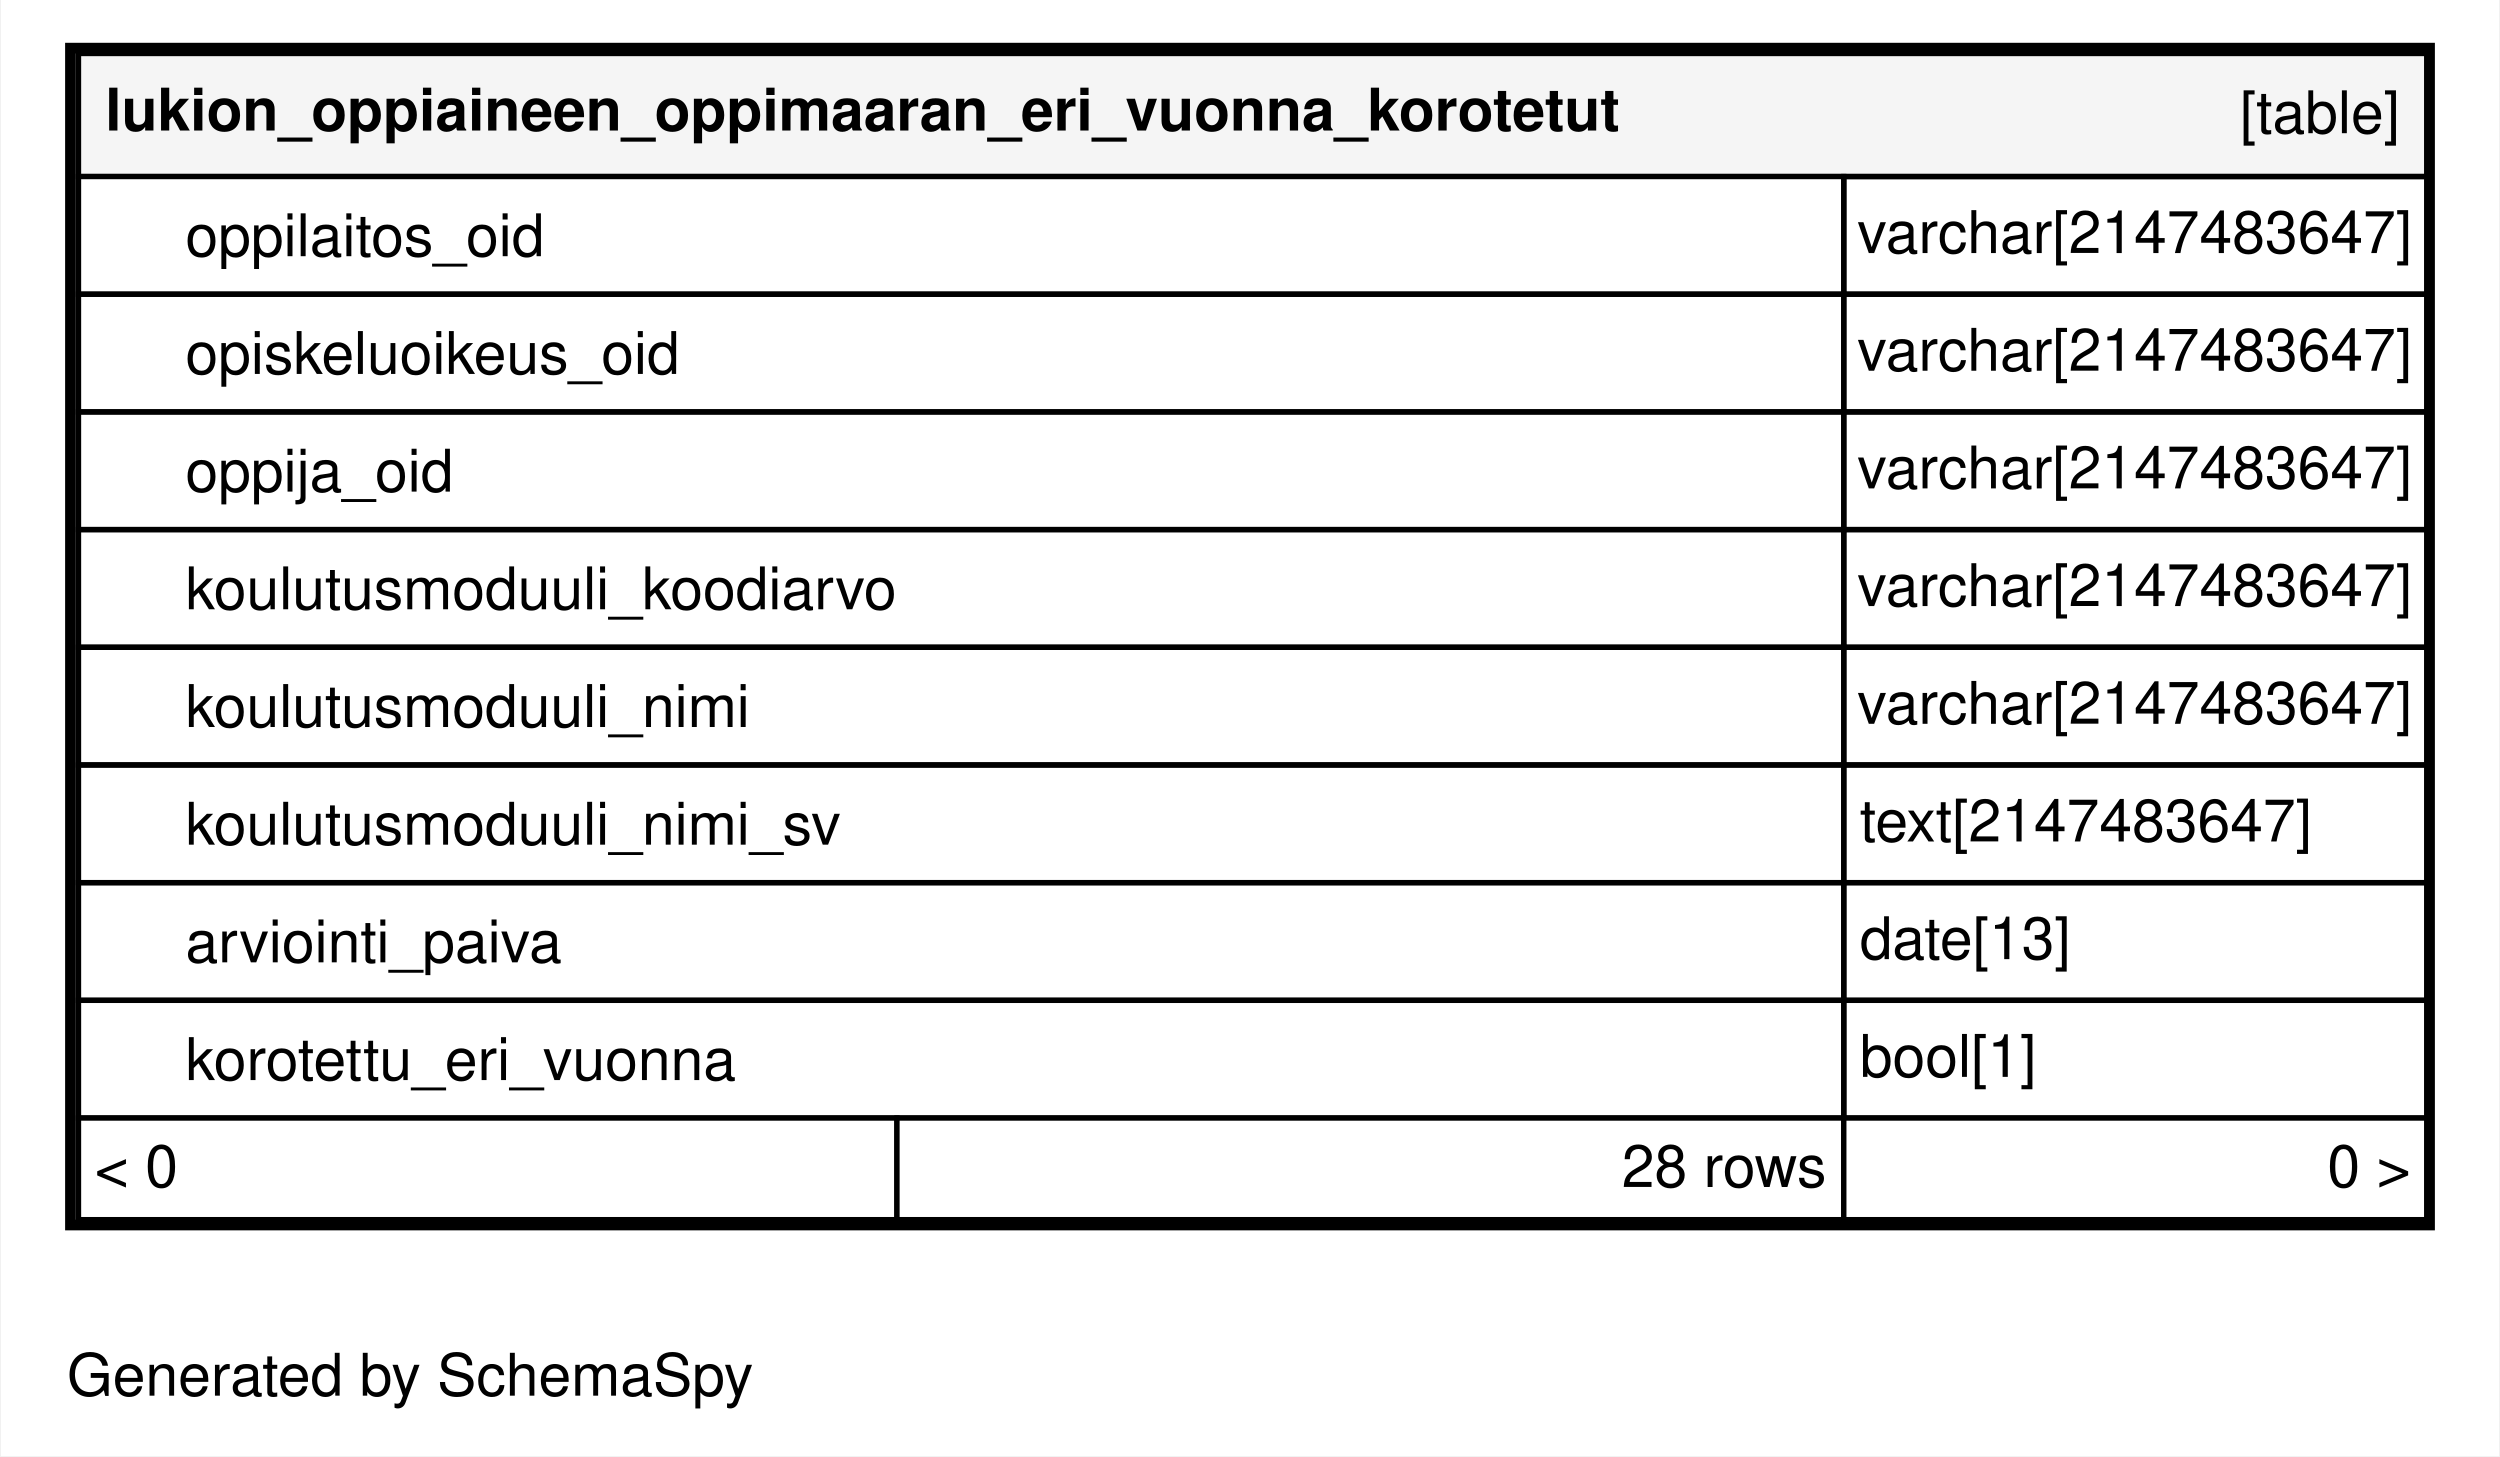
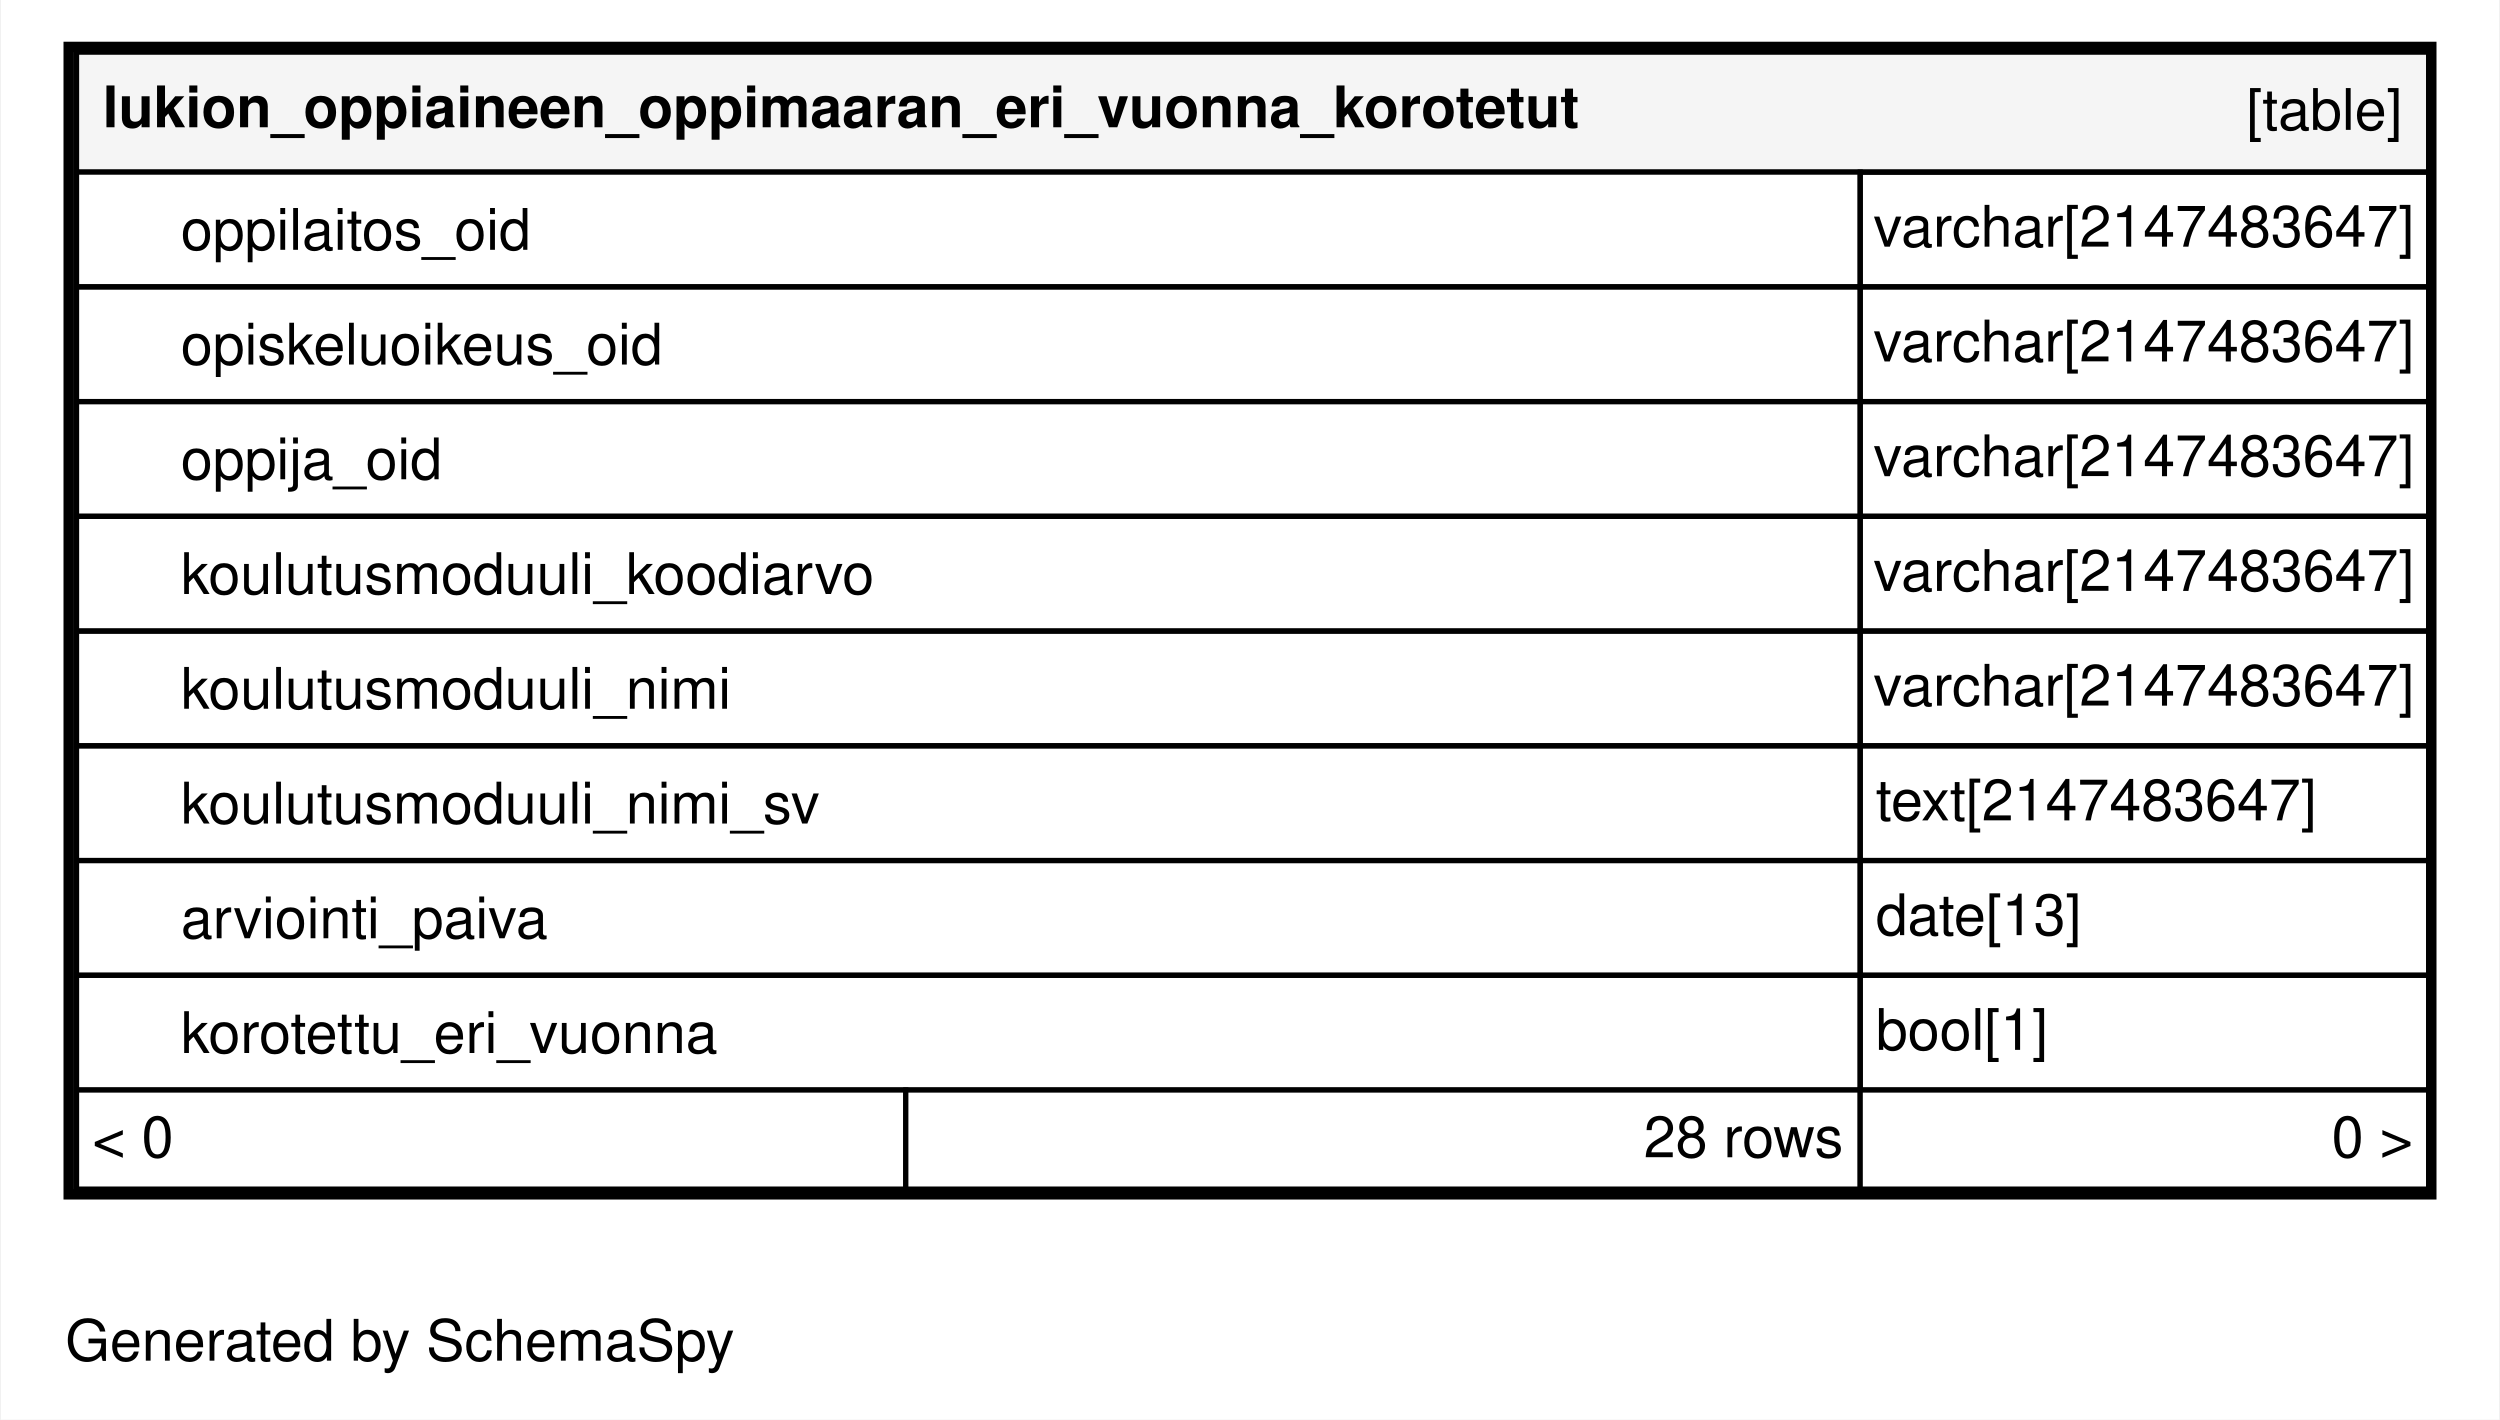
- <svg xmlns="http://www.w3.org/2000/svg" xmlns:xlink="http://www.w3.org/1999/xlink" width="467pt" height="272pt" viewBox="0.00 0.00 467.00 272.20">
+ <svg xmlns="http://www.w3.org/2000/svg" xmlns:xlink="http://www.w3.org/1999/xlink" width="479pt" height="272pt" viewBox="0.00 0.00 479.00 272.20">
  <g id="graph0" class="graph" transform="scale(1 1) rotate(0) translate(4 268.2)">
-     <polygon fill="#ffffff" stroke="transparent" points="-4,4 -4,-268.2 463,-268.2 463,4 -4,4" />
+     <polygon fill="#ffffff" stroke="transparent" points="-4,4 -4,-268.2 475,-268.2 475,4 -4,4" />
    <text text-anchor="middle" x="72.494" y="-7.3" font-family="Helvetica,sans-Serif" font-size="11.00" fill="#000000">Generated by SchemaSpy</text>
    <g id="node1" class="node">
      <g id="a_node1">
        <a xlink:href="../../tables/lukion_oppiaineen_oppimaaran_er_a8537125.html" xlink:title="lukion_oppiaineen_oppimaaran_eri_vuonna_korotetut" target="_top">
-           <polygon fill="#ffffff" stroke="transparent" points="8,-38.2 8,-260.2 451,-260.2 451,-38.2 8,-38.2" />
-           <polygon fill="#f5f5f5" stroke="transparent" points="10.5,-235.2 10.5,-258.2 449.5,-258.2 449.5,-235.2 10.5,-235.2" />
-           <polygon fill="none" stroke="#000000" points="10.5,-235.2 10.5,-258.2 449.5,-258.2 449.5,-235.2 10.5,-235.2" />
+           <polygon fill="#ffffff" stroke="transparent" points="8,-38.2 8,-260.2 463,-260.2 463,-38.2 8,-38.2" />
+           <polygon fill="#f5f5f5" stroke="transparent" points="10.5,-235.2 10.5,-258.2 461.5,-258.2 461.5,-235.2 10.5,-235.2" />
+           <polygon fill="none" stroke="#000000" points="10.5,-235.2 10.5,-258.2 461.5,-258.2 461.5,-235.2 10.5,-235.2" />
          <text text-anchor="start" x="15.5" y="-243.8" font-family="Helvetica,sans-Serif" font-weight="bold" font-size="11.00" fill="#000000">lukion_oppiaineen_oppimaaran_eri_vuonna_korotetut</text>
-           <text text-anchor="start" x="414.544" y="-243.3" font-family="Helvetica,sans-Serif" font-size="11.00" fill="#000000">[table]</text>
-           <polygon fill="#ffffff" stroke="transparent" points="10.5,-213.2 10.5,-235.2 340.5,-235.2 340.5,-213.2 10.5,-213.2" />
-           <polygon fill="none" stroke="#000000" points="10.5,-213.2 10.5,-235.2 340.5,-235.2 340.5,-213.2 10.5,-213.2" />
+           <text text-anchor="start" x="426.544" y="-243.3" font-family="Helvetica,sans-Serif" font-size="11.00" fill="#000000">[table]</text>
+           <polygon fill="#ffffff" stroke="transparent" points="10.5,-213.2 10.5,-235.2 352.5,-235.2 352.5,-213.2 10.5,-213.2" />
+           <polygon fill="none" stroke="#000000" points="10.5,-213.2 10.5,-235.2 352.5,-235.2 352.5,-213.2 10.5,-213.2" />
          <text text-anchor="start" x="30.5" y="-220.3" font-family="Helvetica,sans-Serif" font-size="11.00" fill="#000000">oppilaitos_oid</text>
-           <polygon fill="none" stroke="#000000" points="340.5,-213.2 340.5,-235.2 449.5,-235.2 449.5,-213.2 340.5,-213.2" />
-           <text text-anchor="start" x="343.034" y="-220.9" font-family="Helvetica,sans-Serif" font-size="11.00" fill="#000000">varchar[2147483647]</text>
-           <polygon fill="none" stroke="#000000" points="10.5,-191.2 10.5,-213.2 340.5,-213.2 340.5,-191.2 10.5,-191.2" />
+           <polygon fill="none" stroke="#000000" points="352.5,-213.2 352.5,-235.2 461.5,-235.2 461.5,-213.2 352.5,-213.2" />
+           <text text-anchor="start" x="355.034" y="-220.9" font-family="Helvetica,sans-Serif" font-size="11.00" fill="#000000">varchar[2147483647]</text>
+           <polygon fill="none" stroke="#000000" points="10.5,-191.2 10.5,-213.2 352.5,-213.2 352.5,-191.2 10.5,-191.2" />
          <text text-anchor="start" x="30.5" y="-198.3" font-family="Helvetica,sans-Serif" font-size="11.00" fill="#000000">opiskeluoikeus_oid</text>
-           <polygon fill="none" stroke="#000000" points="340.5,-191.2 340.5,-213.2 449.5,-213.2 449.5,-191.2 340.5,-191.2" />
-           <text text-anchor="start" x="343.034" y="-198.9" font-family="Helvetica,sans-Serif" font-size="11.00" fill="#000000">varchar[2147483647]</text>
-           <polygon fill="none" stroke="#000000" points="10.5,-169.2 10.5,-191.2 340.5,-191.2 340.5,-169.2 10.5,-169.2" />
+           <polygon fill="none" stroke="#000000" points="352.5,-191.2 352.5,-213.2 461.5,-213.2 461.5,-191.2 352.5,-191.2" />
+           <text text-anchor="start" x="355.034" y="-198.9" font-family="Helvetica,sans-Serif" font-size="11.00" fill="#000000">varchar[2147483647]</text>
+           <polygon fill="none" stroke="#000000" points="10.5,-169.2 10.5,-191.2 352.5,-191.2 352.5,-169.2 10.5,-169.2" />
          <text text-anchor="start" x="30.5" y="-176.3" font-family="Helvetica,sans-Serif" font-size="11.00" fill="#000000">oppija_oid</text>
-           <polygon fill="none" stroke="#000000" points="340.5,-169.2 340.5,-191.2 449.5,-191.2 449.5,-169.2 340.5,-169.2" />
-           <text text-anchor="start" x="343.034" y="-176.9" font-family="Helvetica,sans-Serif" font-size="11.00" fill="#000000">varchar[2147483647]</text>
-           <polygon fill="none" stroke="#000000" points="10.5,-147.2 10.5,-169.2 340.5,-169.2 340.5,-147.2 10.5,-147.2" />
+           <polygon fill="none" stroke="#000000" points="352.5,-169.2 352.5,-191.2 461.5,-191.2 461.5,-169.2 352.5,-169.2" />
+           <text text-anchor="start" x="355.034" y="-176.9" font-family="Helvetica,sans-Serif" font-size="11.00" fill="#000000">varchar[2147483647]</text>
+           <polygon fill="none" stroke="#000000" points="10.5,-147.2 10.5,-169.2 352.5,-169.2 352.5,-147.2 10.5,-147.2" />
          <text text-anchor="start" x="30.5" y="-154.3" font-family="Helvetica,sans-Serif" font-size="11.00" fill="#000000">koulutusmoduuli_koodiarvo</text>
-           <polygon fill="none" stroke="#000000" points="340.5,-147.2 340.5,-169.2 449.5,-169.2 449.5,-147.2 340.5,-147.2" />
-           <text text-anchor="start" x="343.034" y="-154.9" font-family="Helvetica,sans-Serif" font-size="11.00" fill="#000000">varchar[2147483647]</text>
-           <polygon fill="none" stroke="#000000" points="10.5,-125.2 10.5,-147.2 340.5,-147.2 340.5,-125.2 10.5,-125.2" />
+           <polygon fill="none" stroke="#000000" points="352.5,-147.2 352.5,-169.2 461.5,-169.2 461.5,-147.2 352.5,-147.2" />
+           <text text-anchor="start" x="355.034" y="-154.9" font-family="Helvetica,sans-Serif" font-size="11.00" fill="#000000">varchar[2147483647]</text>
+           <polygon fill="none" stroke="#000000" points="10.5,-125.2 10.5,-147.2 352.5,-147.2 352.5,-125.2 10.5,-125.2" />
          <text text-anchor="start" x="30.5" y="-132.3" font-family="Helvetica,sans-Serif" font-size="11.00" fill="#000000">koulutusmoduuli_nimi</text>
-           <polygon fill="none" stroke="#000000" points="340.5,-125.2 340.5,-147.2 449.5,-147.2 449.5,-125.2 340.5,-125.2" />
-           <text text-anchor="start" x="343.034" y="-132.9" font-family="Helvetica,sans-Serif" font-size="11.00" fill="#000000">varchar[2147483647]</text>
-           <polygon fill="none" stroke="#000000" points="10.5,-103.2 10.5,-125.2 340.5,-125.2 340.5,-103.2 10.5,-103.2" />
+           <polygon fill="none" stroke="#000000" points="352.5,-125.2 352.5,-147.2 461.5,-147.2 461.5,-125.2 352.5,-125.2" />
+           <text text-anchor="start" x="355.034" y="-132.9" font-family="Helvetica,sans-Serif" font-size="11.00" fill="#000000">varchar[2147483647]</text>
+           <polygon fill="none" stroke="#000000" points="10.5,-103.2 10.5,-125.2 352.5,-125.2 352.5,-103.2 10.5,-103.2" />
          <text text-anchor="start" x="30.5" y="-110.3" font-family="Helvetica,sans-Serif" font-size="11.00" fill="#000000">koulutusmoduuli_nimi_sv</text>
-           <polygon fill="none" stroke="#000000" points="340.5,-103.2 340.5,-125.2 449.5,-125.2 449.5,-103.2 340.5,-103.2" />
-           <text text-anchor="start" x="343.5" y="-110.9" font-family="Helvetica,sans-Serif" font-size="11.00" fill="#000000">text[2147483647]</text>
-           <polygon fill="none" stroke="#000000" points="10.5,-81.2 10.5,-103.2 340.5,-103.2 340.5,-81.2 10.5,-81.2" />
+           <polygon fill="none" stroke="#000000" points="352.5,-103.2 352.5,-125.2 461.5,-125.2 461.5,-103.2 352.5,-103.2" />
+           <text text-anchor="start" x="355.5" y="-110.9" font-family="Helvetica,sans-Serif" font-size="11.00" fill="#000000">text[2147483647]</text>
+           <polygon fill="none" stroke="#000000" points="10.5,-81.2 10.5,-103.2 352.5,-103.2 352.5,-81.2 10.5,-81.2" />
          <text text-anchor="start" x="30.5" y="-88.3" font-family="Helvetica,sans-Serif" font-size="11.00" fill="#000000">arviointi_paiva</text>
-           <polygon fill="none" stroke="#000000" points="340.5,-81.2 340.5,-103.2 449.5,-103.2 449.5,-81.2 340.5,-81.2" />
-           <text text-anchor="start" x="343.5" y="-88.9" font-family="Helvetica,sans-Serif" font-size="11.00" fill="#000000">date[13]</text>
-           <polygon fill="none" stroke="#000000" points="10.5,-59.2 10.5,-81.2 340.5,-81.2 340.5,-59.2 10.5,-59.2" />
+           <polygon fill="none" stroke="#000000" points="352.5,-81.2 352.5,-103.2 461.5,-103.2 461.5,-81.2 352.5,-81.2" />
+           <text text-anchor="start" x="355.5" y="-88.9" font-family="Helvetica,sans-Serif" font-size="11.00" fill="#000000">date[13]</text>
+           <polygon fill="none" stroke="#000000" points="10.5,-59.2 10.5,-81.2 352.5,-81.2 352.5,-59.2 10.5,-59.2" />
          <text text-anchor="start" x="30.5" y="-66.3" font-family="Helvetica,sans-Serif" font-size="11.00" fill="#000000">korotettu_eri_vuonna</text>
-           <polygon fill="none" stroke="#000000" points="340.5,-59.2 340.5,-81.2 449.5,-81.2 449.5,-59.2 340.5,-59.2" />
-           <text text-anchor="start" x="343.5" y="-66.9" font-family="Helvetica,sans-Serif" font-size="11.00" fill="#000000">bool[1]</text>
-           <polygon fill="#ffffff" stroke="transparent" points="10.5,-40.2 10.5,-59.2 163.5,-59.2 163.5,-40.2 10.5,-40.2" />
-           <polygon fill="none" stroke="#000000" points="10.5,-40.2 10.5,-59.2 163.5,-59.2 163.5,-40.2 10.5,-40.2" />
+           <polygon fill="none" stroke="#000000" points="352.5,-59.2 352.5,-81.2 461.5,-81.2 461.5,-59.2 352.5,-59.2" />
+           <text text-anchor="start" x="355.5" y="-66.9" font-family="Helvetica,sans-Serif" font-size="11.00" fill="#000000">bool[1]</text>
+           <polygon fill="#ffffff" stroke="transparent" points="10.5,-40.2 10.5,-59.2 169.5,-59.2 169.5,-40.2 10.5,-40.2" />
+           <polygon fill="none" stroke="#000000" points="10.5,-40.2 10.5,-59.2 169.5,-59.2 169.5,-40.2 10.5,-40.2" />
          <text text-anchor="start" x="13.5" y="-46.3" font-family="Helvetica,sans-Serif" font-size="11.00" fill="#000000">&lt; 0</text>
-           <polygon fill="#ffffff" stroke="transparent" points="163.5,-40.2 163.5,-59.2 340.5,-59.2 340.5,-40.2 163.5,-40.2" />
-           <polygon fill="none" stroke="#000000" points="163.5,-40.2 163.5,-59.2 340.5,-59.2 340.5,-40.2 163.5,-40.2" />
-           <text text-anchor="start" x="298.996" y="-46.3" font-family="Helvetica,sans-Serif" font-size="11.00" fill="#000000">28 rows</text>
-           <polygon fill="#ffffff" stroke="transparent" points="340.5,-40.2 340.5,-59.2 449.5,-59.2 449.5,-40.2 340.5,-40.2" />
-           <polygon fill="none" stroke="#000000" points="340.5,-40.2 340.5,-59.2 449.5,-59.2 449.5,-40.2 340.5,-40.2" />
-           <text text-anchor="start" x="430.905" y="-46.3" font-family="Helvetica,sans-Serif" font-size="11.00" fill="#000000">0 &gt;</text>
-           <polygon fill="none" stroke="#000000" stroke-width="2" points="9,-39.2 9,-259.2 450,-259.2 450,-39.2 9,-39.2" />
+           <polygon fill="#ffffff" stroke="transparent" points="169.5,-40.2 169.5,-59.2 352.5,-59.2 352.5,-40.2 169.5,-40.2" />
+           <polygon fill="none" stroke="#000000" points="169.5,-40.2 169.5,-59.2 352.5,-59.2 352.5,-40.2 169.5,-40.2" />
+           <text text-anchor="start" x="310.996" y="-46.3" font-family="Helvetica,sans-Serif" font-size="11.00" fill="#000000">28 rows</text>
+           <polygon fill="#ffffff" stroke="transparent" points="352.5,-40.2 352.5,-59.2 461.5,-59.2 461.5,-40.2 352.5,-40.2" />
+           <polygon fill="none" stroke="#000000" points="352.5,-40.2 352.5,-59.2 461.5,-59.2 461.5,-40.2 352.5,-40.2" />
+           <text text-anchor="start" x="442.905" y="-46.3" font-family="Helvetica,sans-Serif" font-size="11.00" fill="#000000">0 &gt;</text>
+           <polygon fill="none" stroke="#000000" stroke-width="2" points="9,-39.2 9,-259.2 462,-259.2 462,-39.2 9,-39.2" />
        </a>
      </g>
    </g>
  </g>
</svg>
